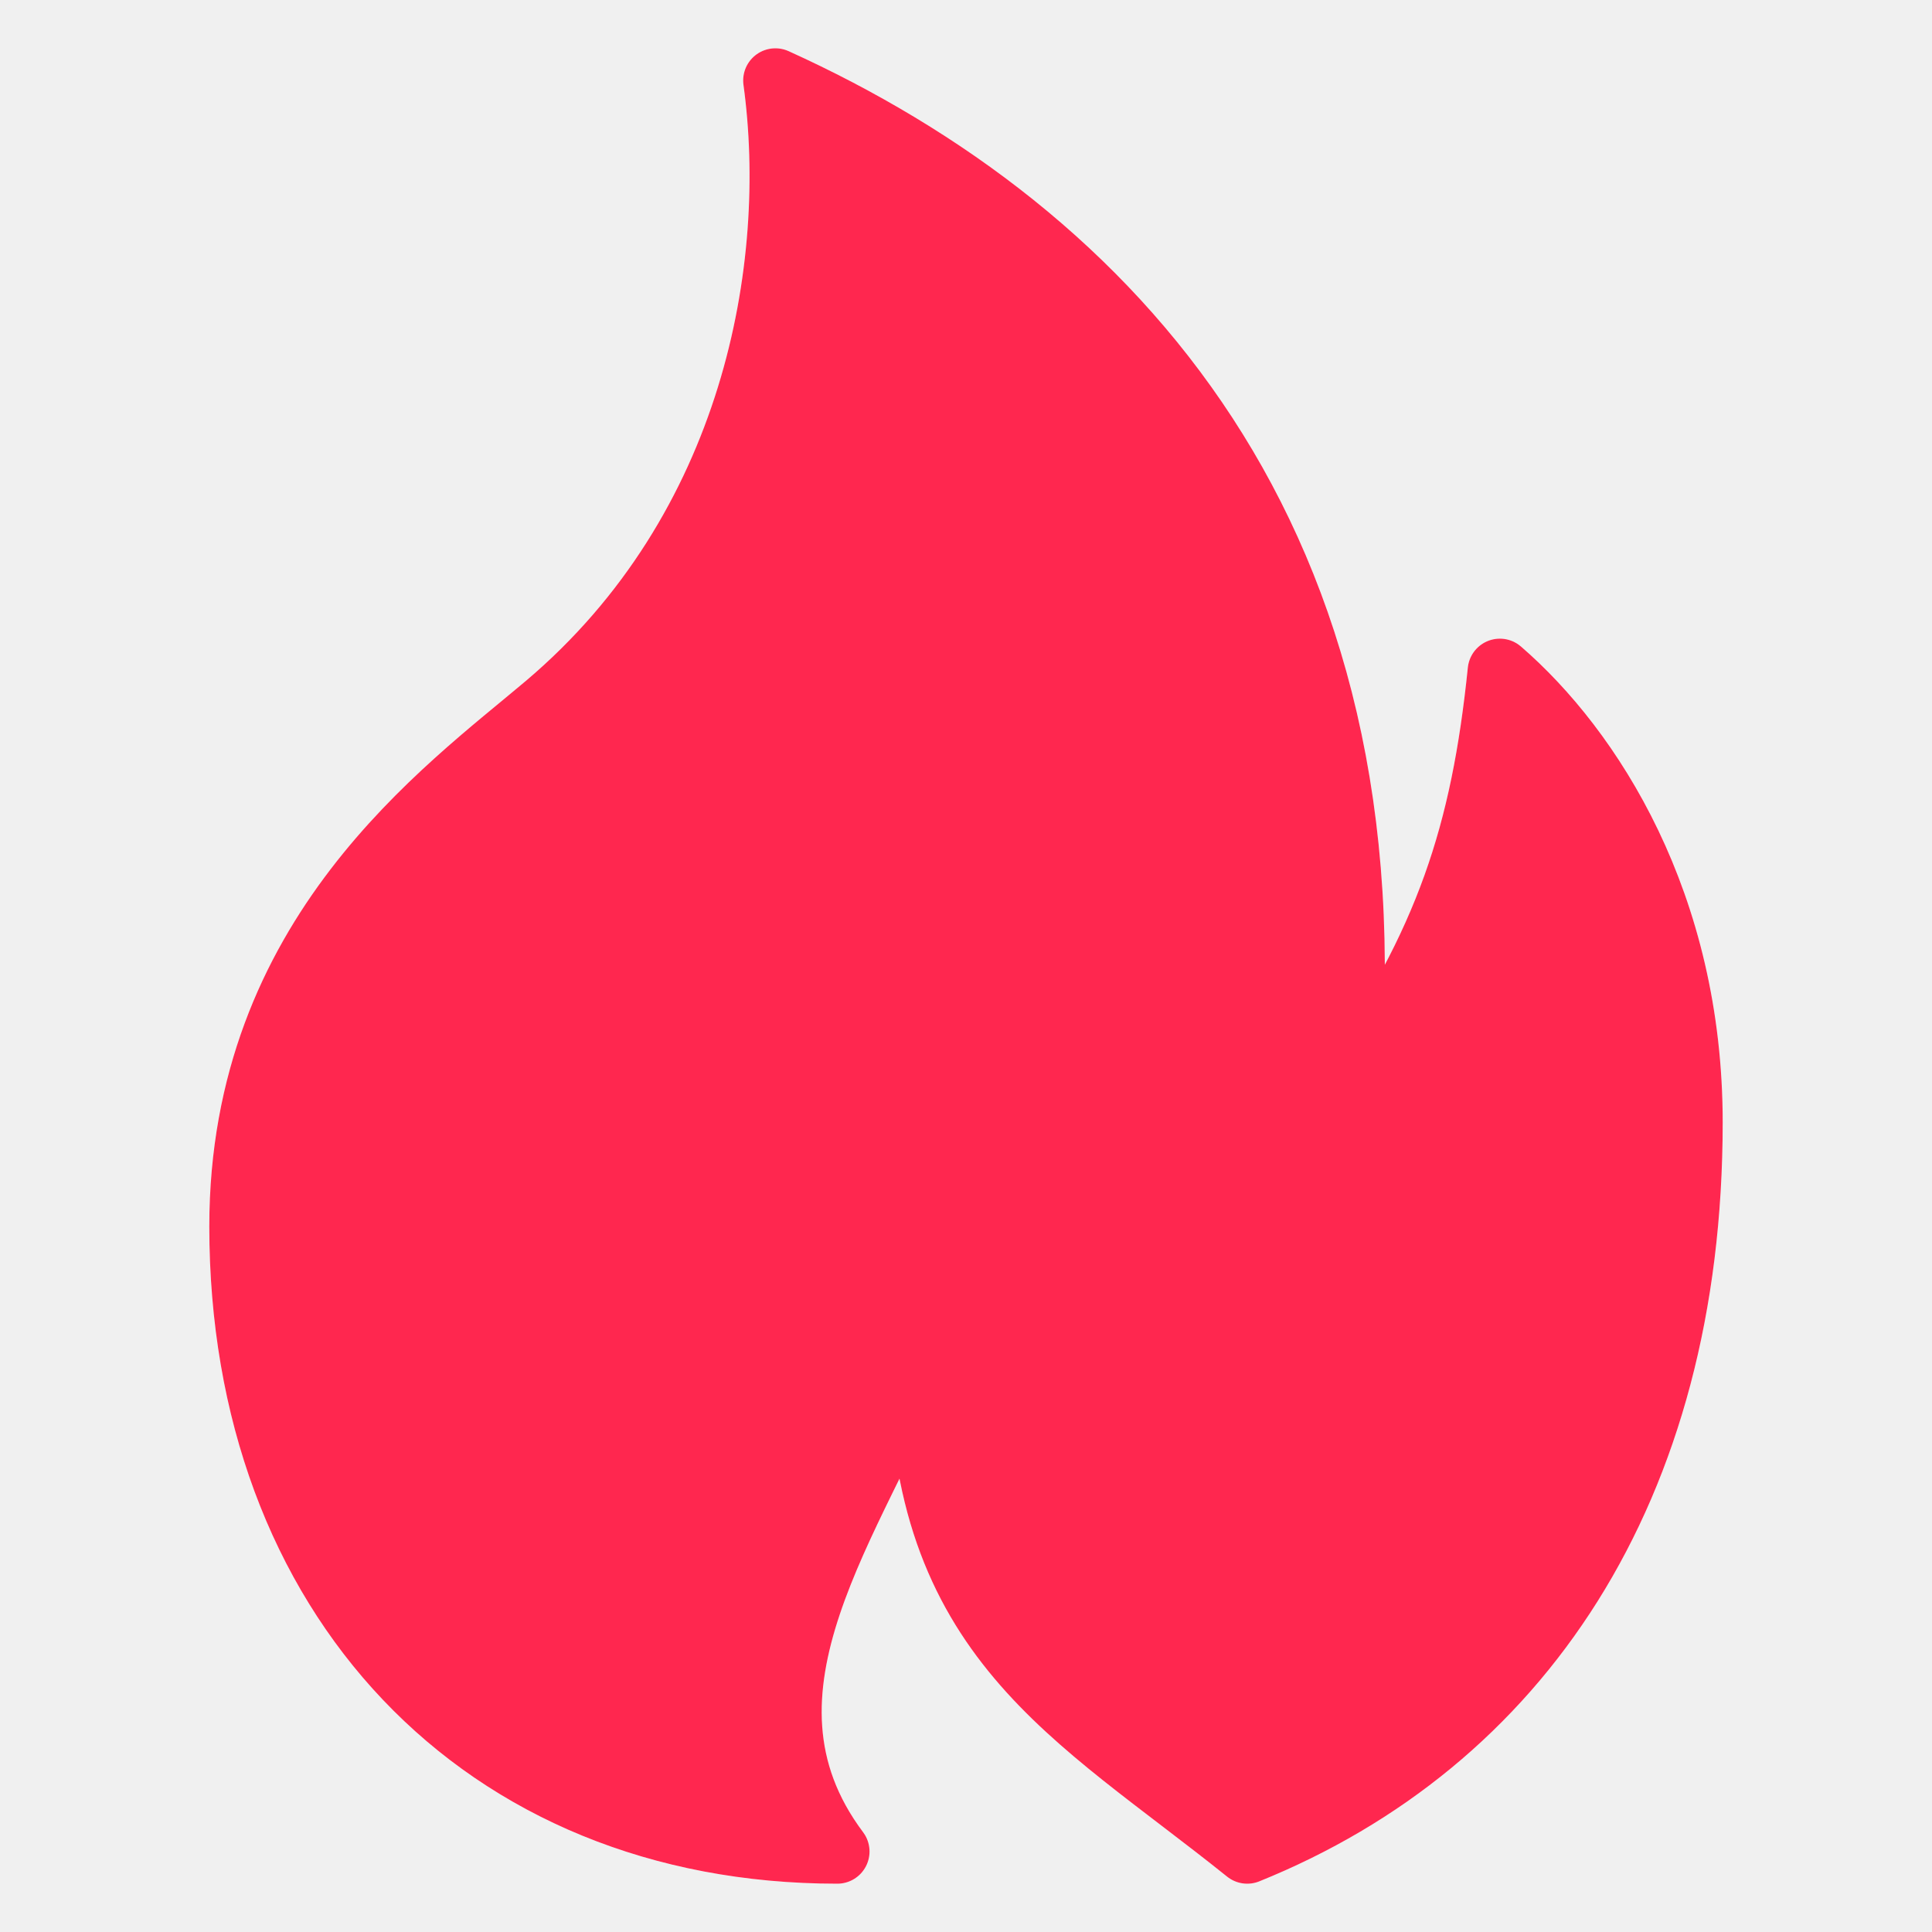
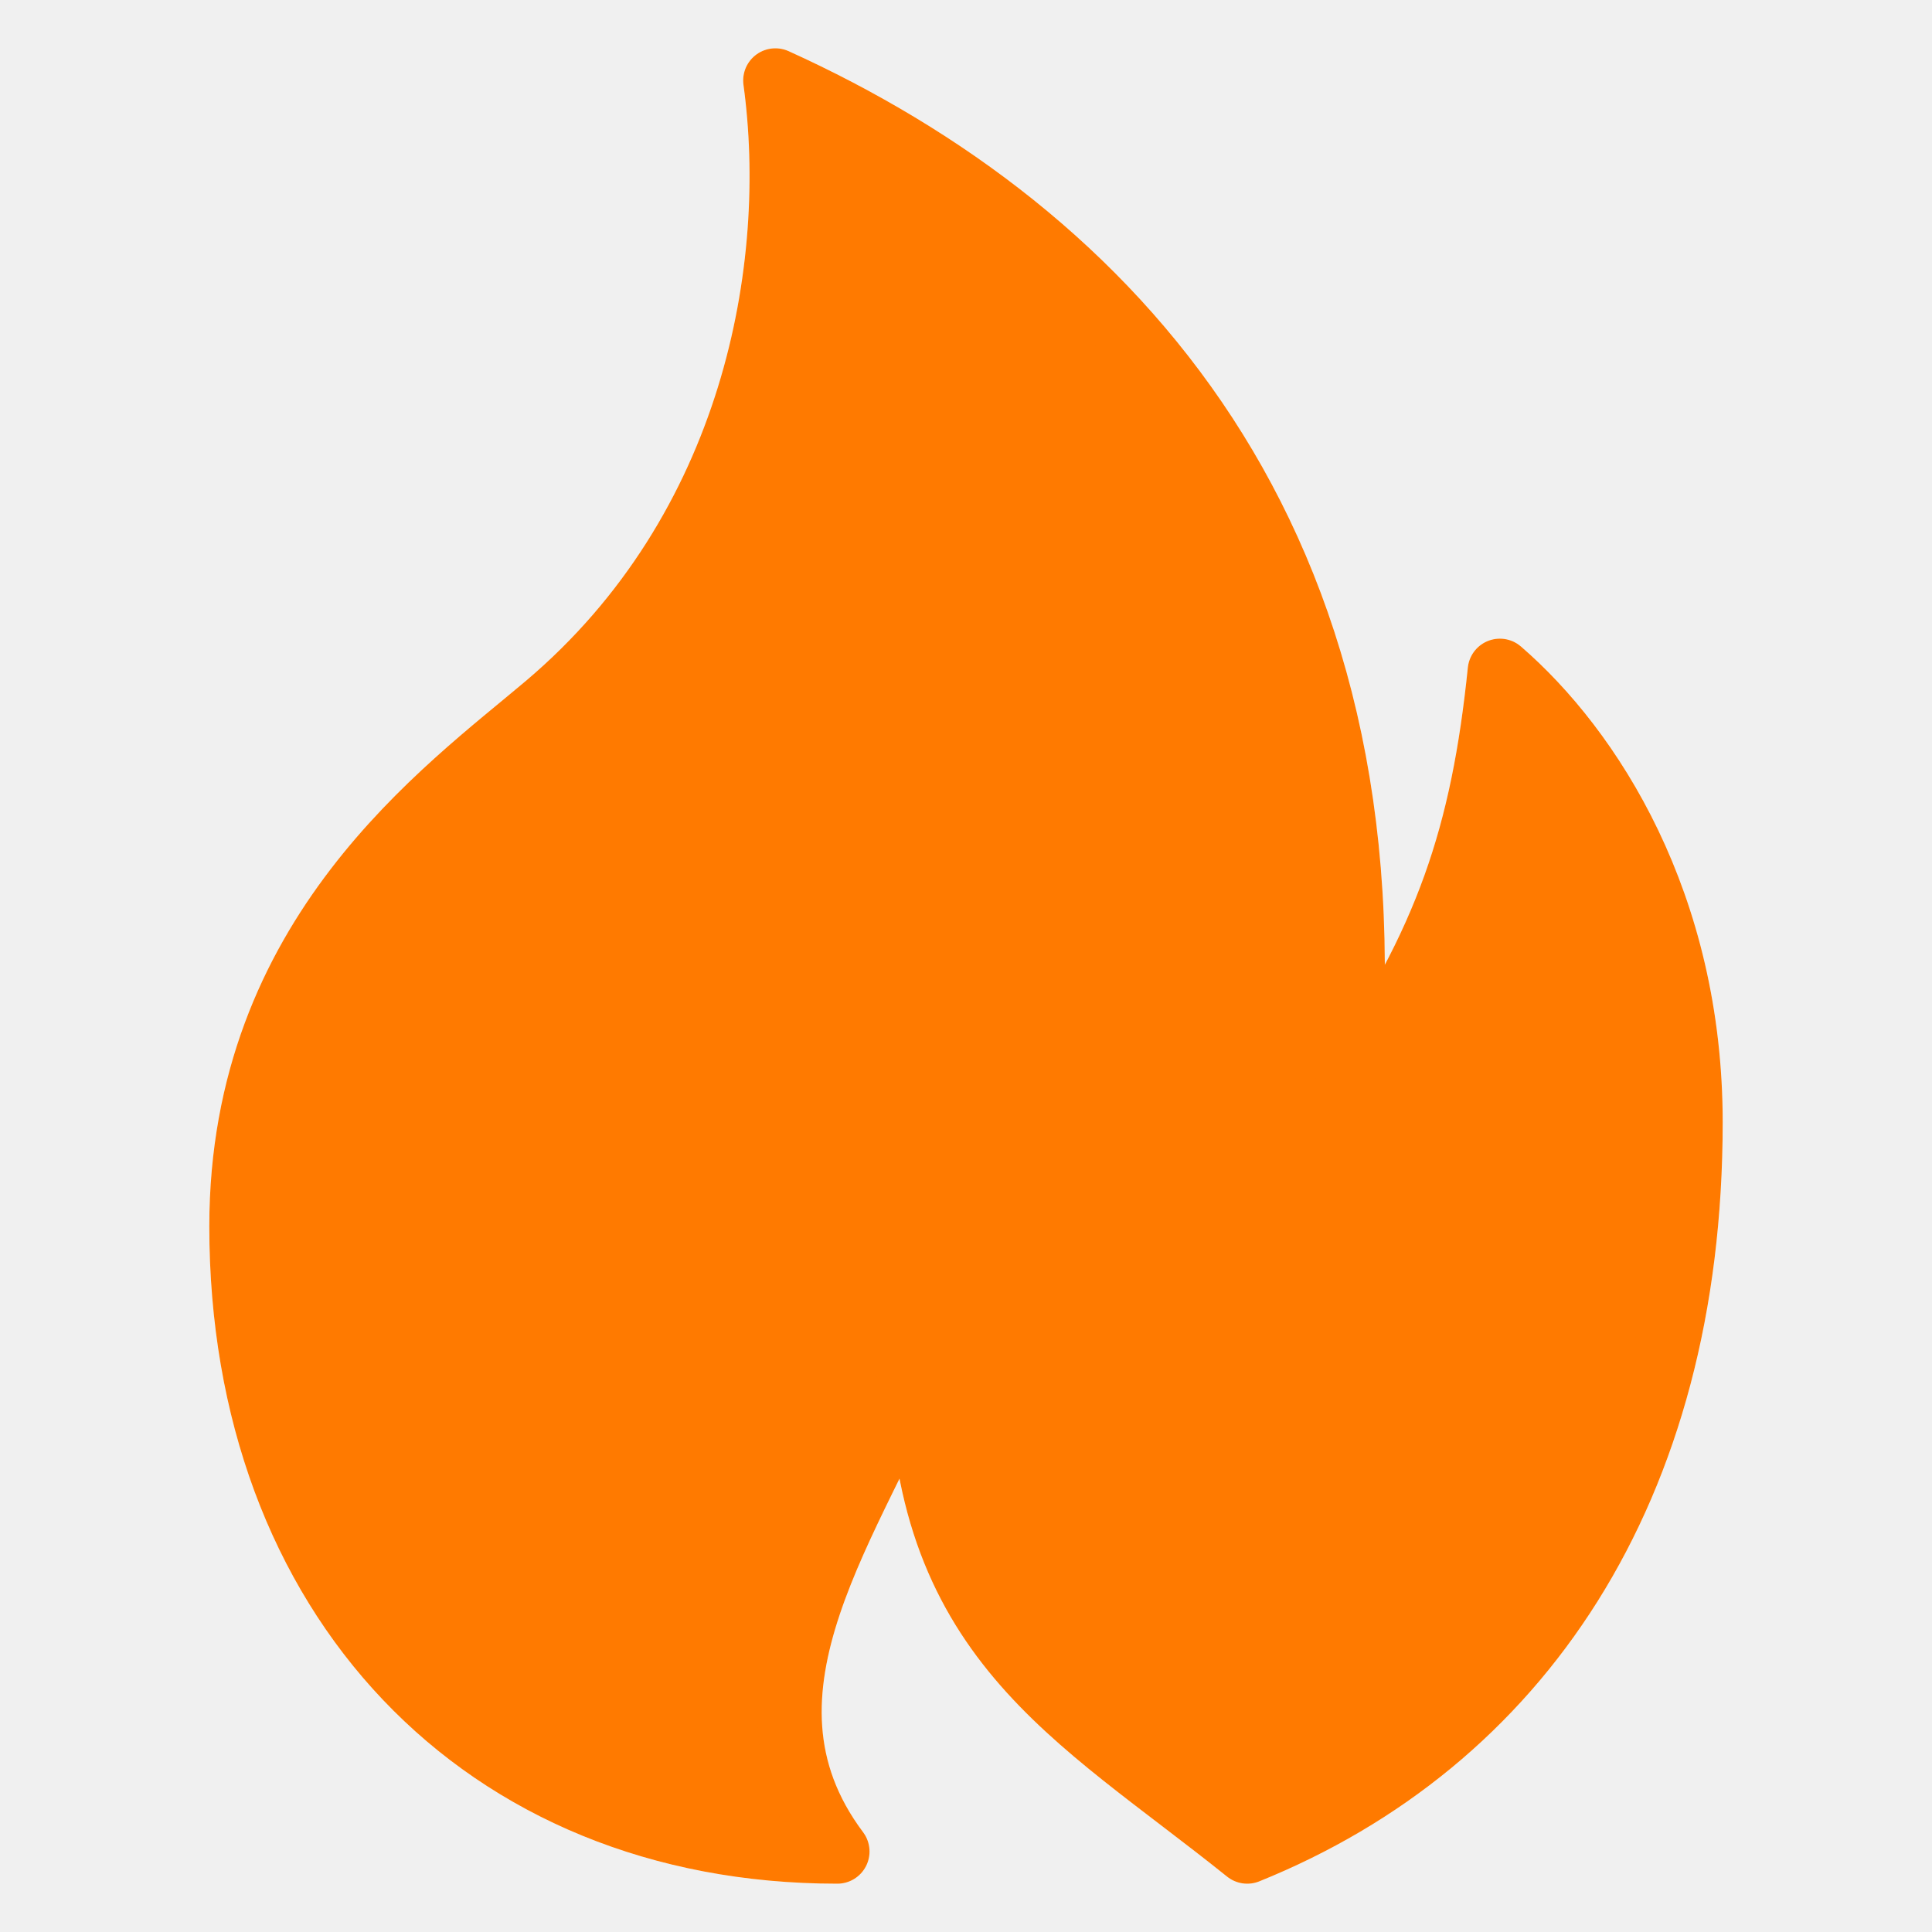
- <svg xmlns="http://www.w3.org/2000/svg" width="30" height="30" viewBox="0 0 30 30" fill="none">
+ <svg xmlns="http://www.w3.org/2000/svg" width="24" height="24" viewBox="0 0 30 30" fill="none">
  <g clip-path="url(#clip0_78_300)">
    <path d="M12.04 1.25C17.262 3.617 21.667 8.368 20.921 16.887C22.472 14.639 23.029 12.956 23.29 10.417C24.699 11.635 26.25 14.04 26.25 17.427C26.25 23.148 23.571 27.052 19.367 28.75C16.673 26.588 14.297 25.45 14.297 21.05C13.29 23.59 11.119 26.237 13.002 28.75C7.489 28.75 3.75 24.787 3.75 19.044C3.75 14.525 6.912 12.288 8.487 10.956C11.72 8.222 12.436 4.14 12.04 1.25Z" fill="white" stroke="white" stroke-linejoin="round" />
-     <path d="M12.04 1.25C17.262 3.617 21.667 8.368 20.921 16.887C22.472 14.639 23.029 12.956 23.29 10.417C24.699 11.635 26.25 14.04 26.25 17.427C26.25 23.148 23.571 27.052 19.367 28.75C16.673 26.588 14.297 25.45 14.297 21.05C13.29 23.59 11.119 26.237 13.002 28.75C7.489 28.75 3.75 24.787 3.75 19.044C3.75 14.525 6.912 12.288 8.487 10.956C11.72 8.222 12.436 4.14 12.04 1.25Z" fill="#ff274f" stroke="#ff274f" stroke-linejoin="round" />
+     <path d="M12.04 1.25C17.262 3.617 21.667 8.368 20.921 16.887C22.472 14.639 23.029 12.956 23.29 10.417C24.699 11.635 26.25 14.04 26.25 17.427C26.25 23.148 23.571 27.052 19.367 28.75C16.673 26.588 14.297 25.45 14.297 21.05C13.29 23.59 11.119 26.237 13.002 28.75C7.489 28.75 3.75 24.787 3.75 19.044C3.75 14.525 6.912 12.288 8.487 10.956C11.72 8.222 12.436 4.14 12.04 1.25Z" fill="#ff7a00" stroke="#ff7a00" stroke-linejoin="round" />
  </g>
  <defs>
    <clipPath id="clip0_78_300">
      <rect width="30" height="30" fill="white" />
    </clipPath>
  </defs>
</svg>
